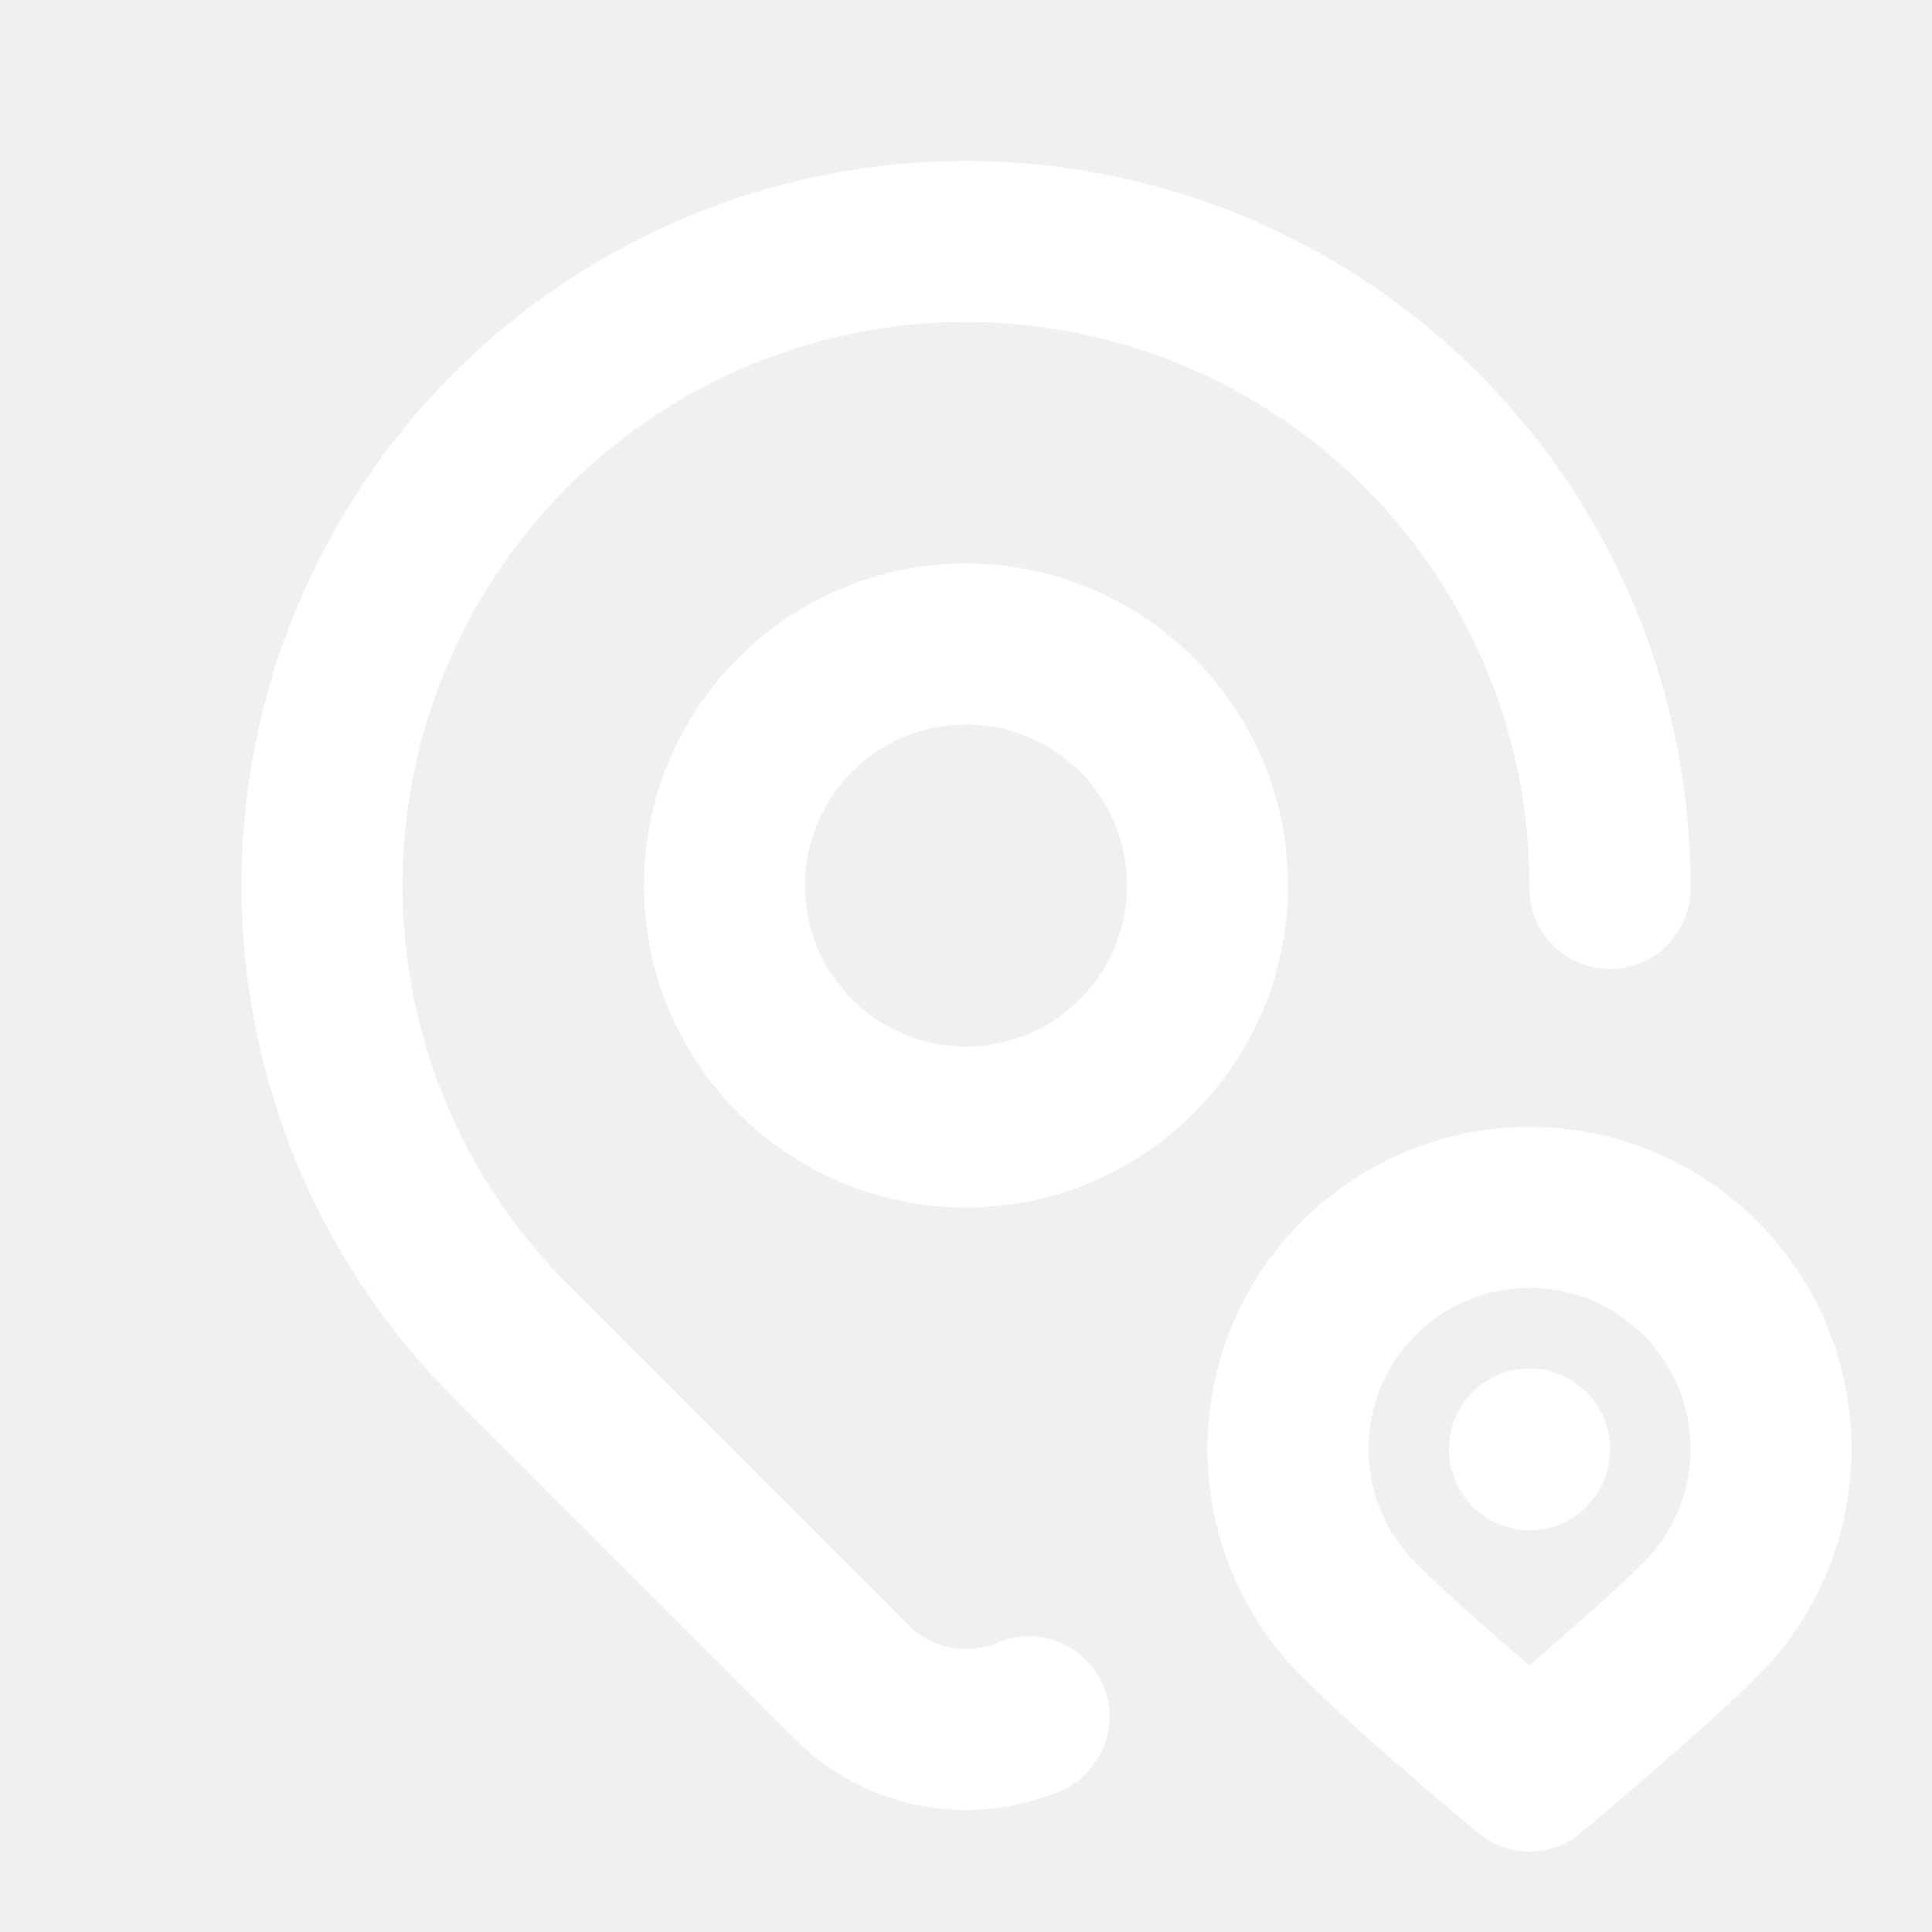
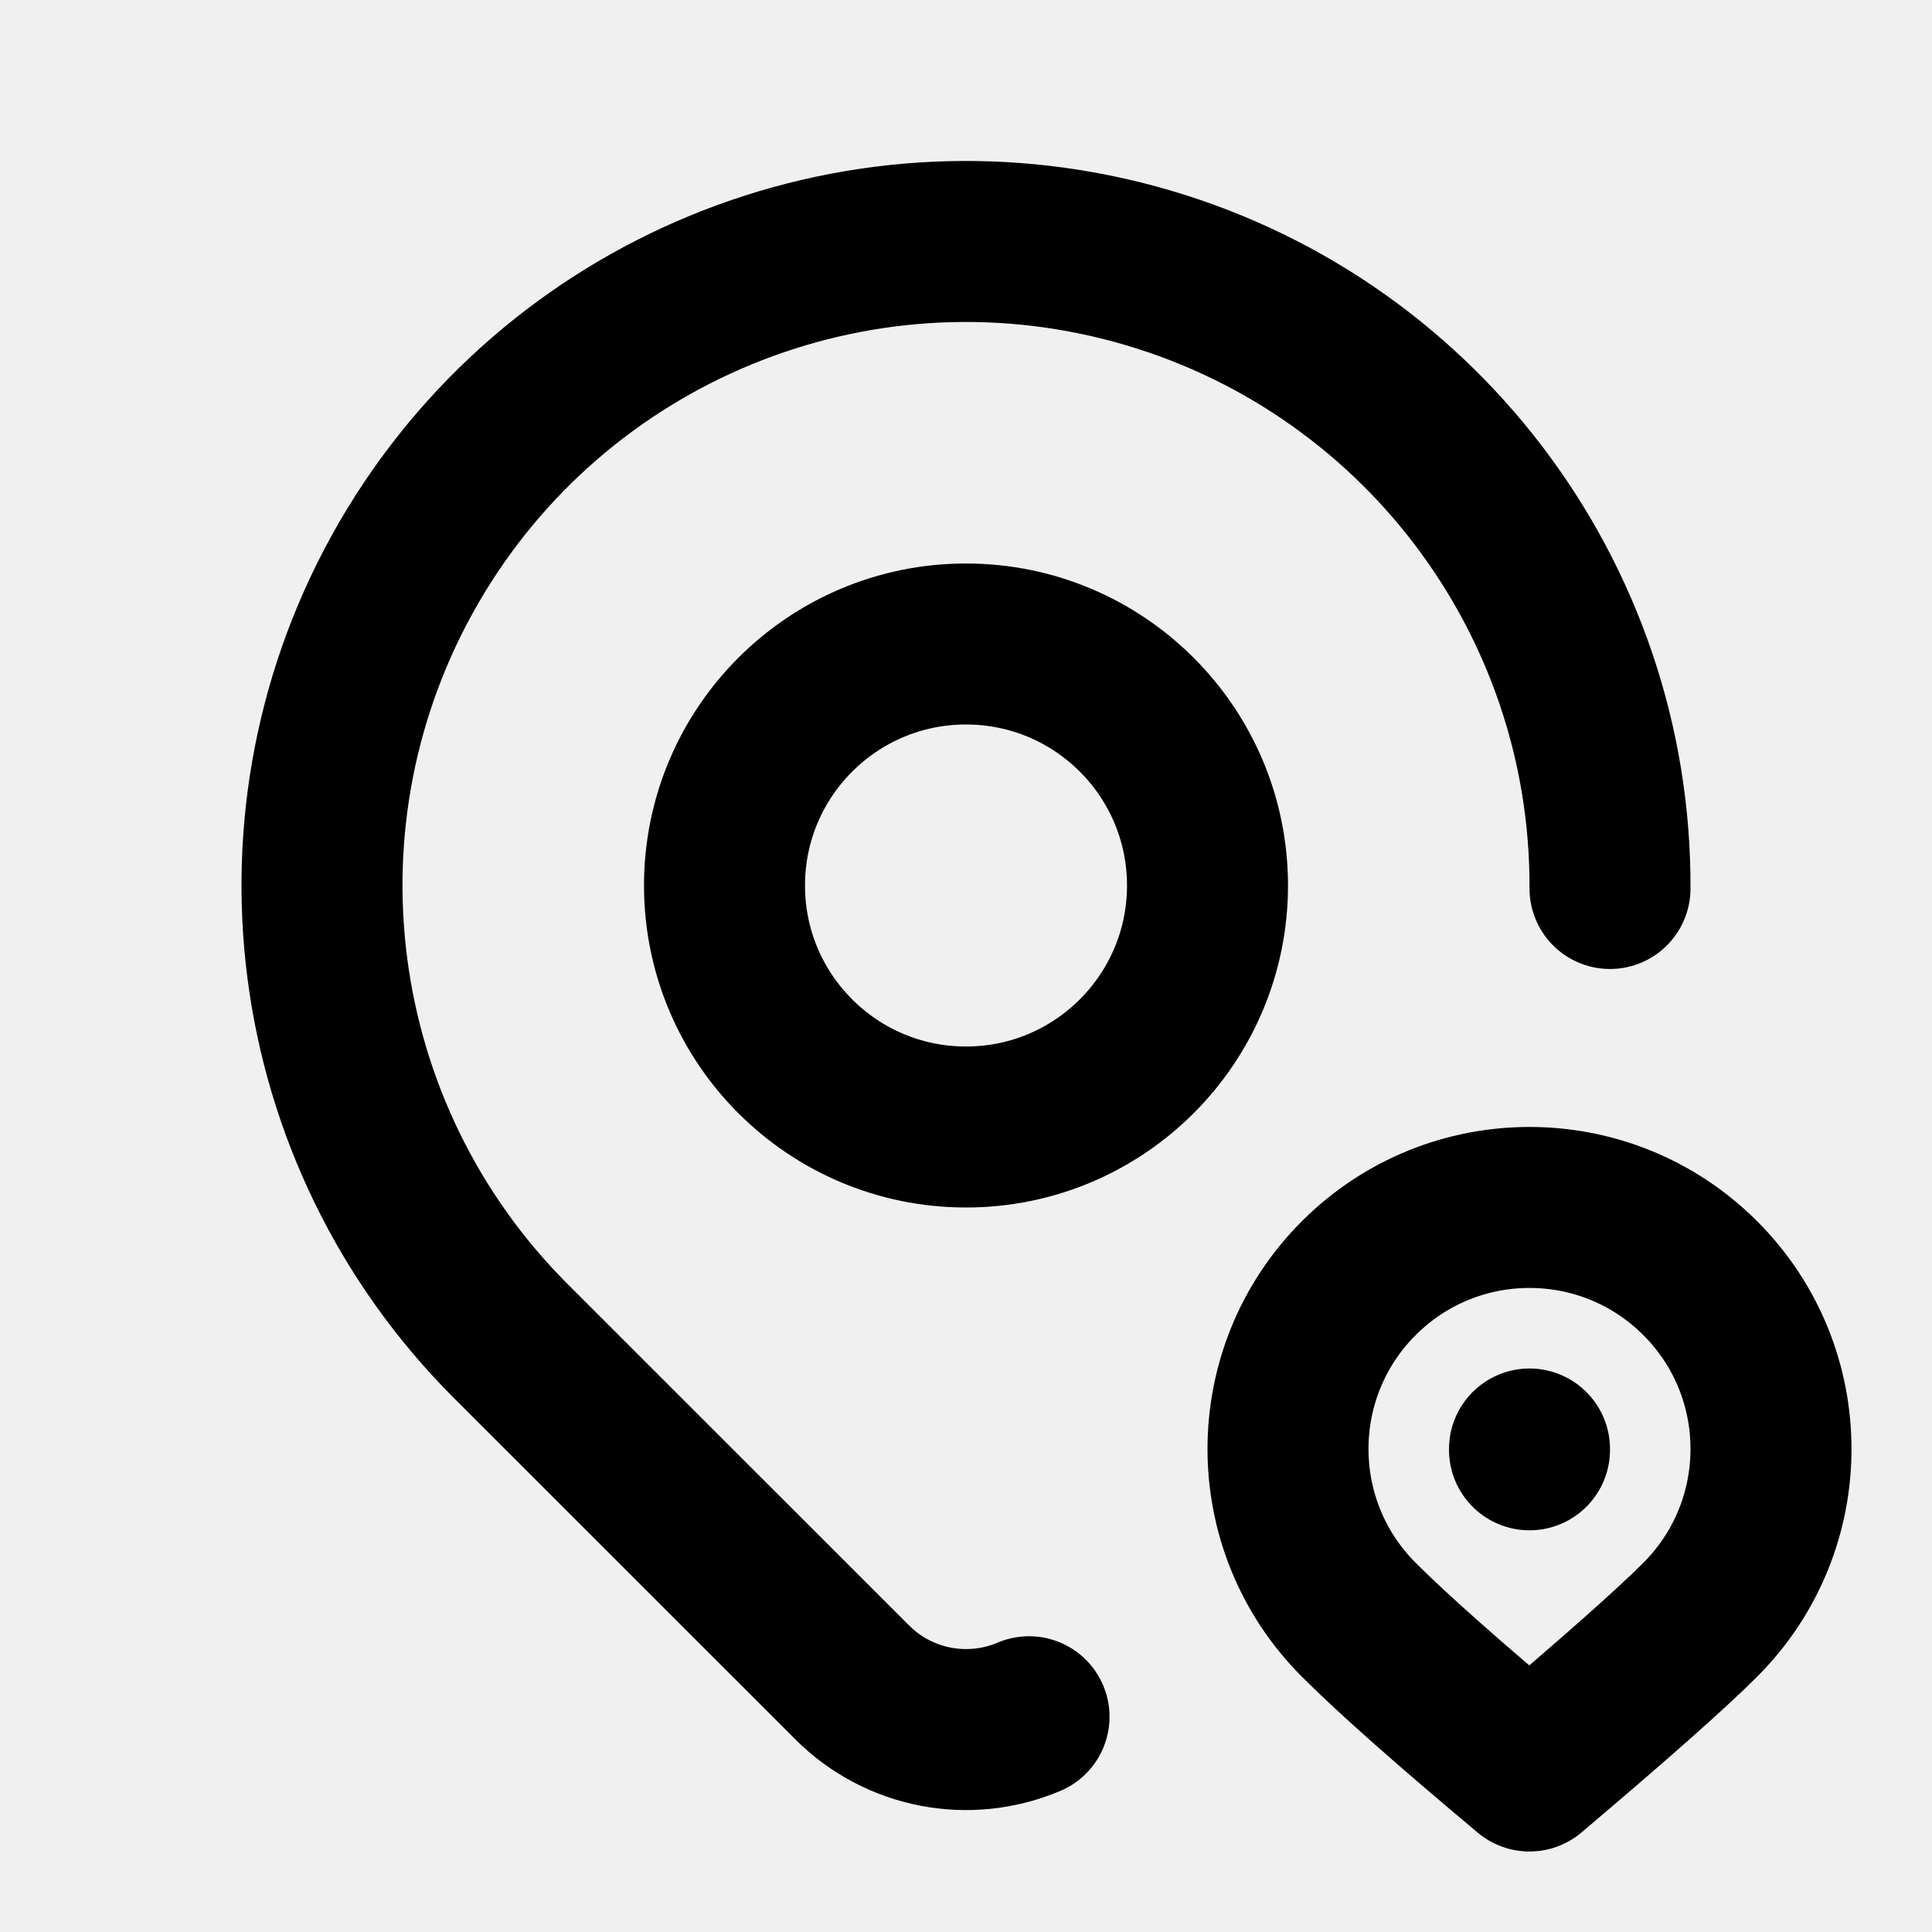
- <svg xmlns="http://www.w3.org/2000/svg" width="24" height="24" viewBox="0 0 24 24" fill="none" stroke="white" stroke-width="2" stroke-linecap="round" stroke-linejoin="round" class="icon icon-tabler icons-tabler-outline icon-tabler-map-pin-pin">
+ <svg xmlns="http://www.w3.org/2000/svg" width="24" height="24" viewBox="0 0 24 24" fill="none" stroke="currentColor   " stroke-width="2" stroke-linecap="round" stroke-linejoin="round" class="icon icon-tabler icons-tabler-outline icon-tabler-map-pin-pin">
  <path stroke="none" d="M0 0h24v24H0z" fill="none" />
  <path d="M9 11a3 3 0 1 0 6 0a3 3 0 0 0 -6 0" />
  <path d="M12.783 21.326a2 2 0 0 1 -2.196 -.426l-4.244 -4.243a8 8 0 1 1 13.657 -5.62" />
  <path d="M21.121 20.121a3 3 0 1 0 -4.242 0c.418 .419 1.125 1.045 2.121 1.879c1.051 -.89 1.759 -1.516 2.121 -1.879z" />
  <path d="M19 18v.01" />
</svg>
